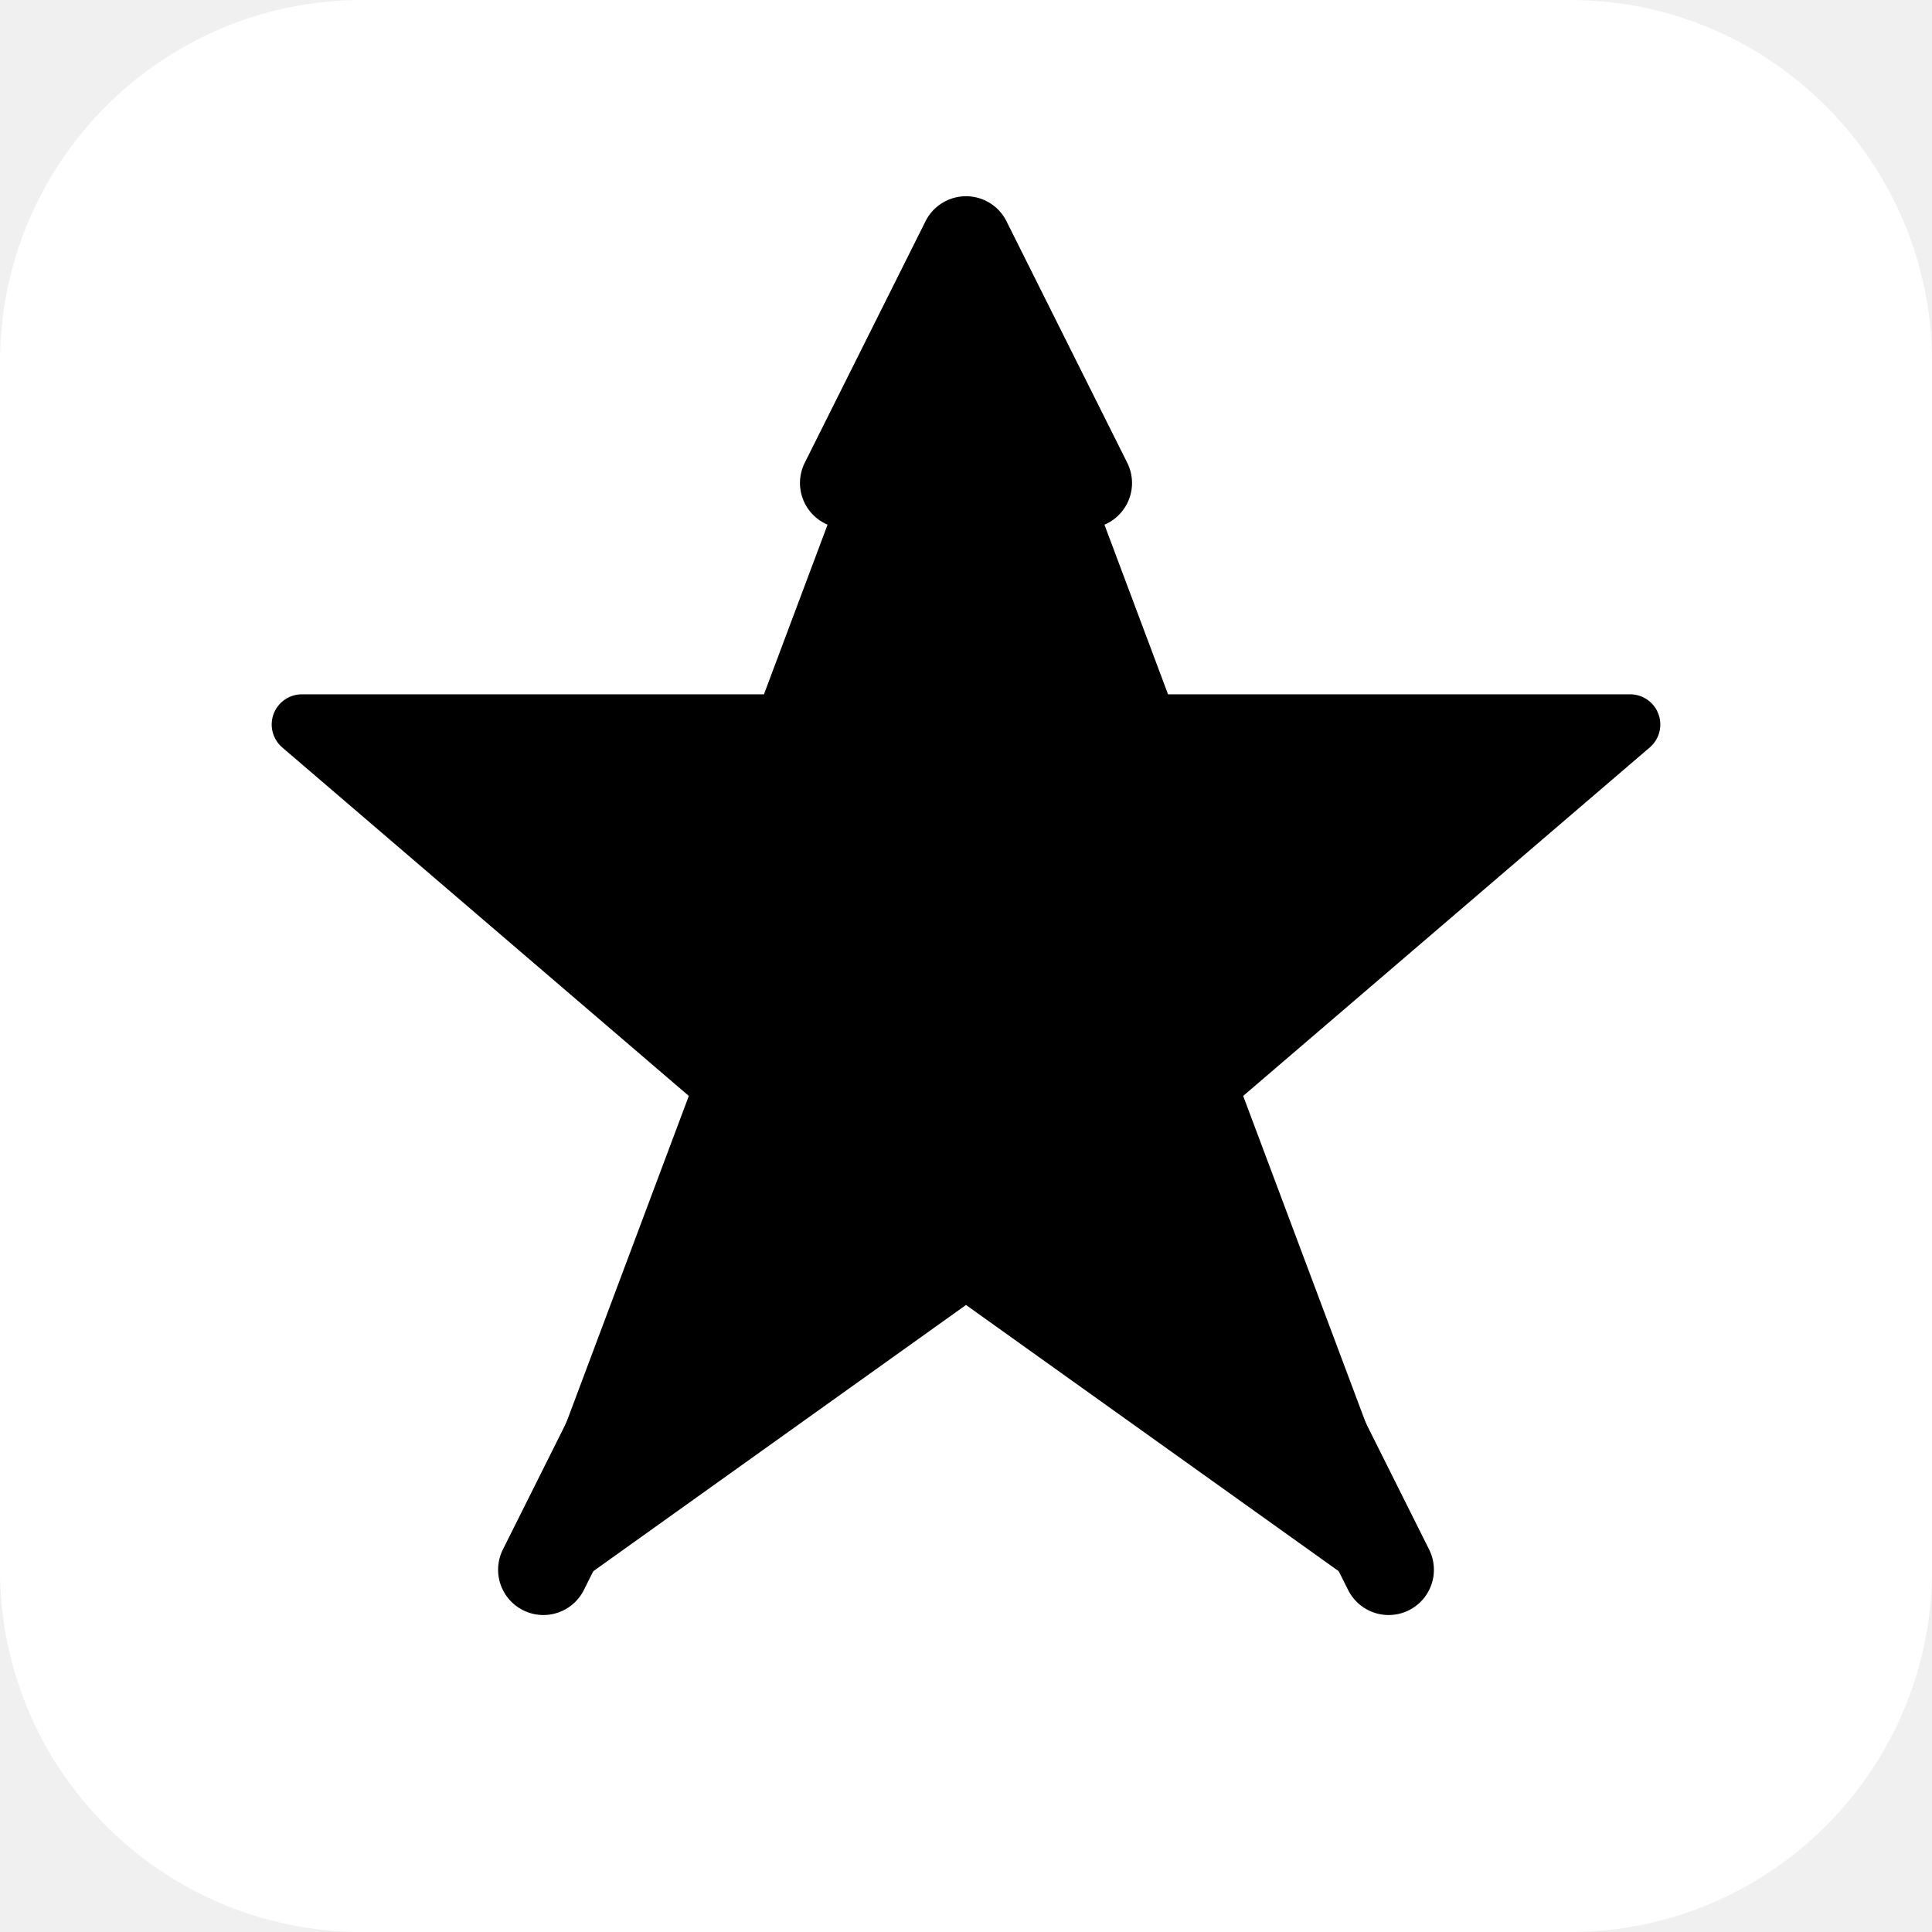
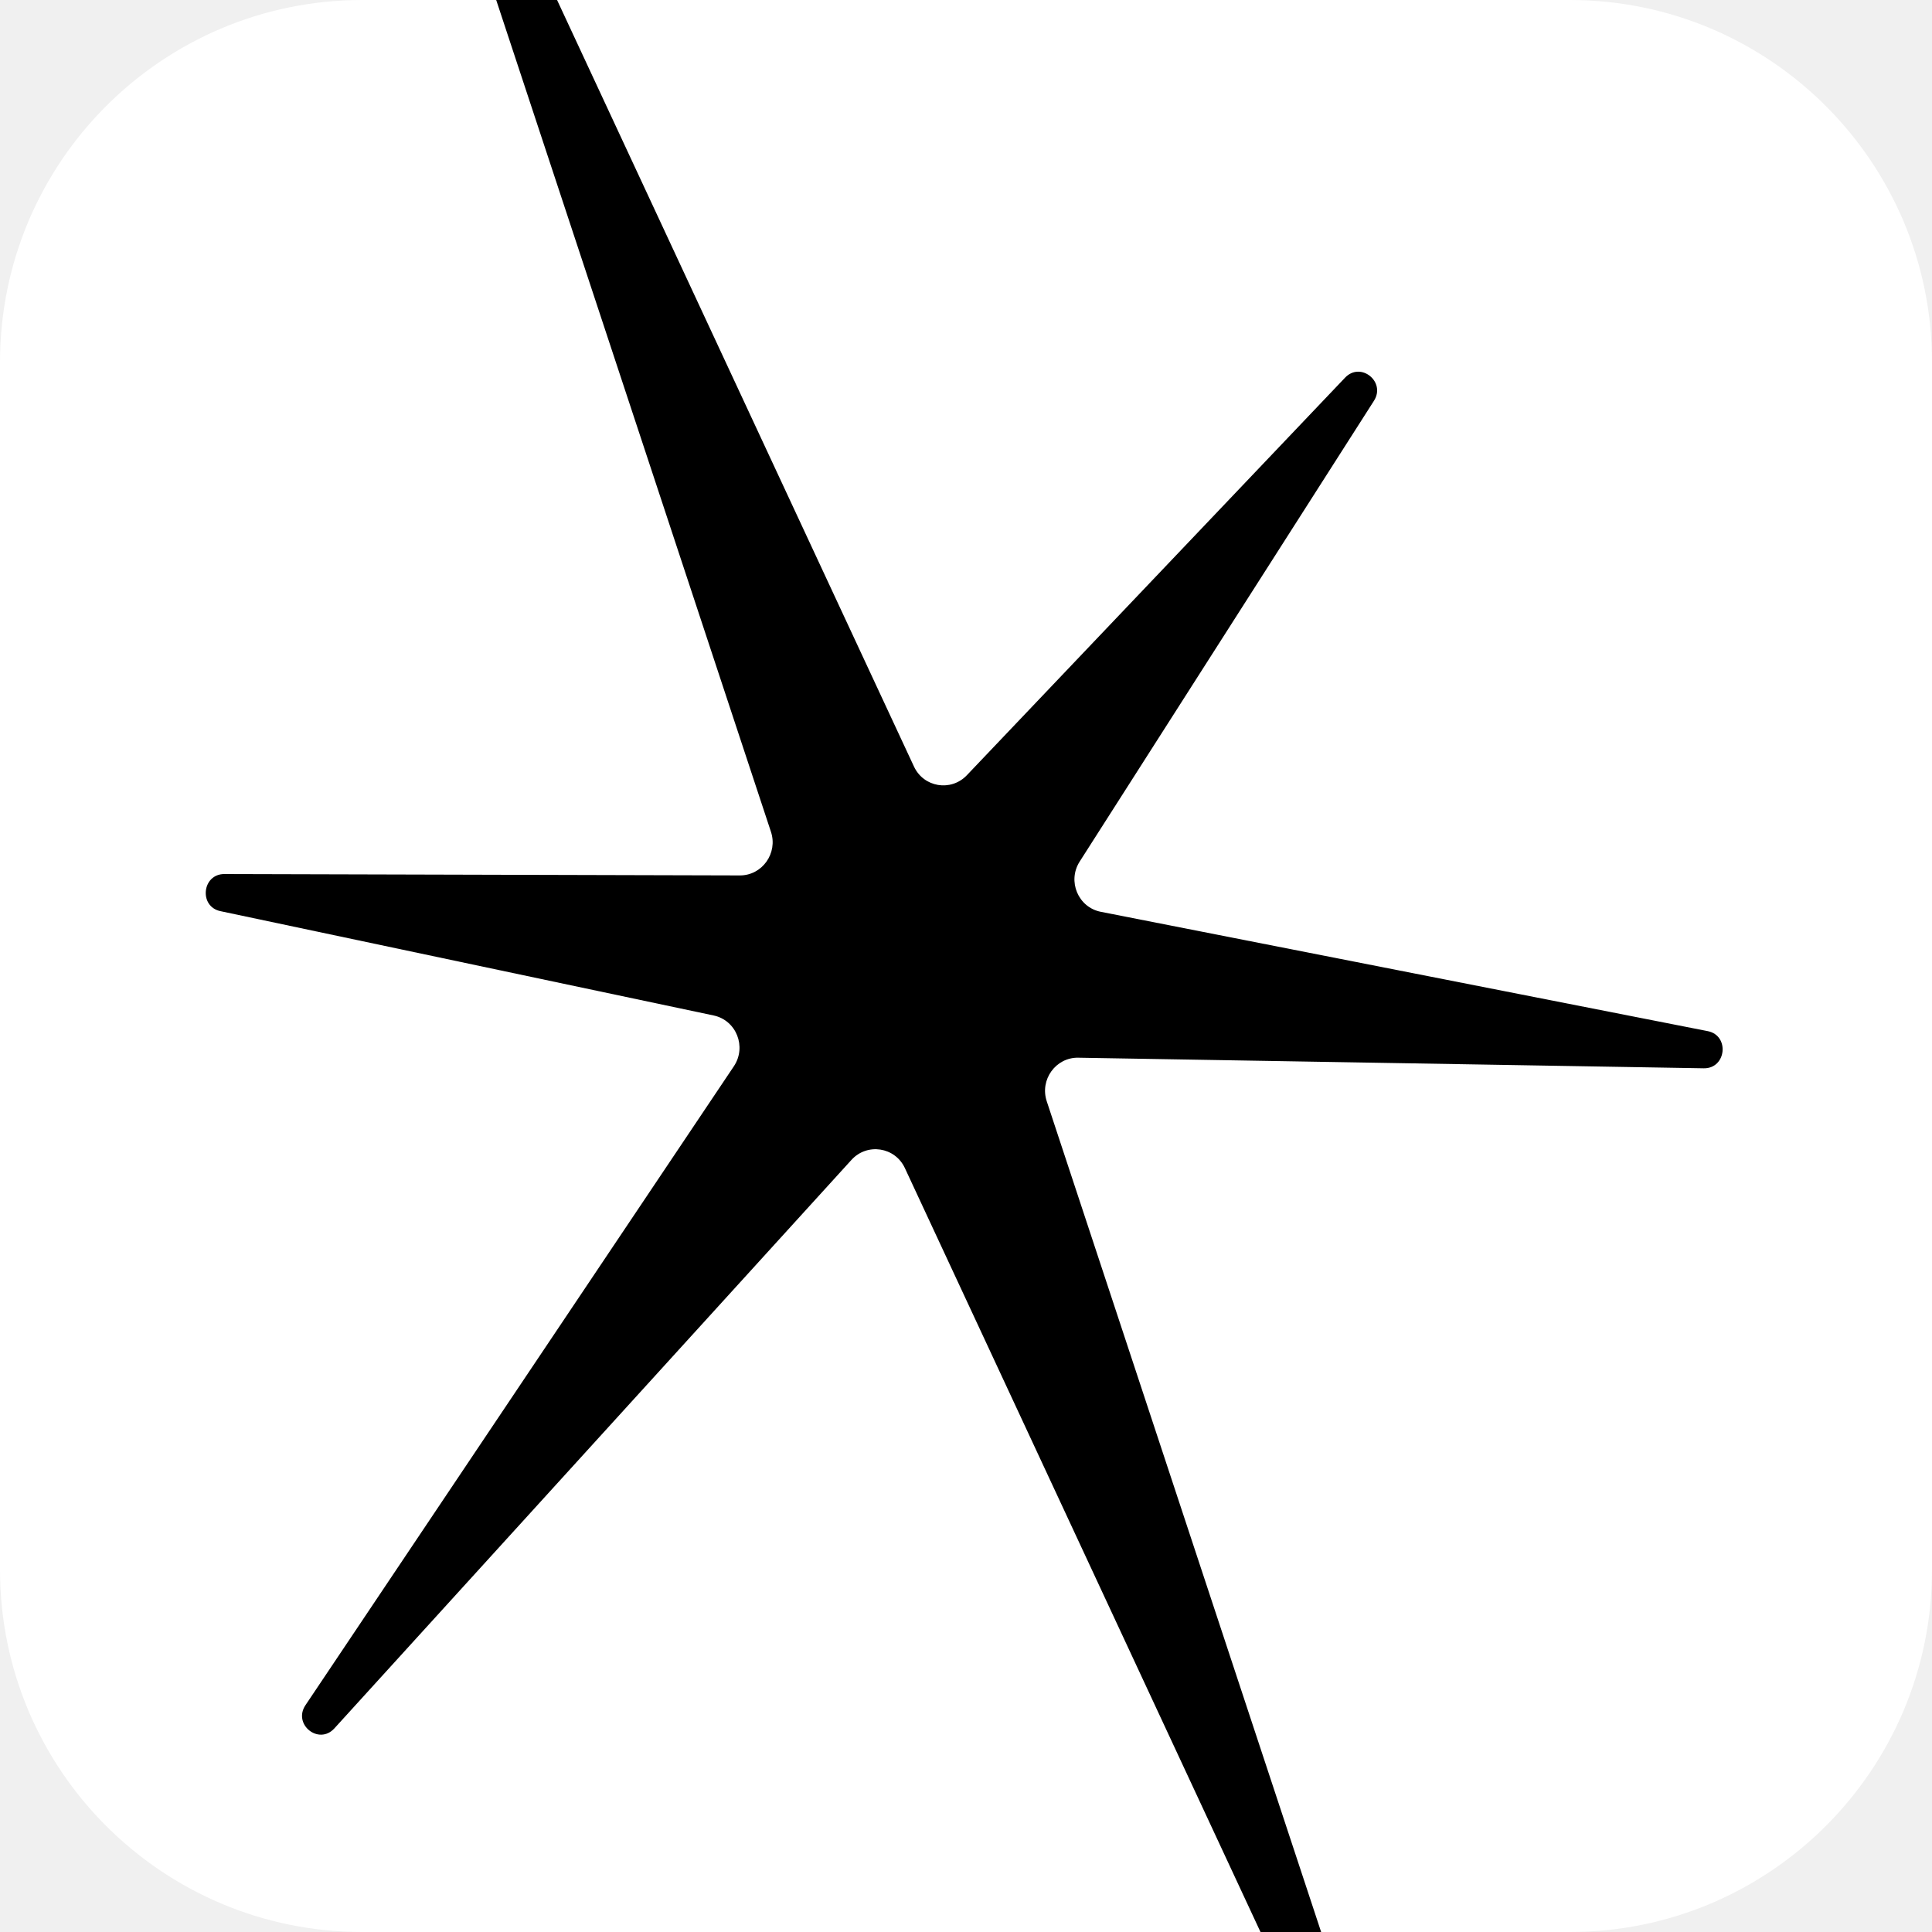
<svg xmlns="http://www.w3.org/2000/svg" width="32" height="32" viewBox="0 0 32 32" fill="none">
  <rect width="32" height="32" rx="6" fill="white" />
-   <g transform="translate(16, 16)">
-     <path d="M 0,-12 L 3,-4 L 11,-4 L 4,2 L 7,10 L 0,5 L -7,10 L -4,2 L -11,-4 L -3,-4 Z" fill="black" stroke="black" stroke-width="1" stroke-linejoin="round" />
-     <circle cx="0" cy="0" r="2.5" fill="black" />
-     <path d="M 0,-12 L 2,-8 M 0,-12 L -2,-8 M 7,10 L 5,6 M -7,10 L -5,6" stroke="black" stroke-width="1.5" stroke-linecap="round" />
+   <g transform="translate(16, 16) scale(0.16)">
+     <path d="M90.633 127.994L155.373 129.09C157.714 129.127 158.073 125.692 155.781 125.242L92.951 112.889C90.61 112.426 89.469 109.714 90.773 107.68L121.229 59.994C122.492 58.02 119.856 55.902 118.244 57.593L79.086 98.754C77.442 100.476 74.613 100.007 73.612 97.848L28.848 1.705C27.824 -0.499 24.539 0.846 25.3 3.159L58.808 104.607C59.543 106.824 57.905 109.129 55.589 109.124L2.225 108.98C-0.084 108.975 -0.437 112.346 1.818 112.822L52.877 123.622C55.228 124.121 56.316 126.87 54.966 128.885L10.622 195.02C9.288 197.008 12.001 199.19 13.614 197.422L67.143 138.571C68.764 136.789 71.653 137.229 72.672 139.418L117.233 235.143C118.257 237.347 121.542 236.002 120.781 233.689L87.359 132.505C86.618 130.266 88.293 127.95 90.626 127.993L90.633 127.994Z" fill="black" transform="translate(-79, -118.5)" />
  </g>
</svg>
